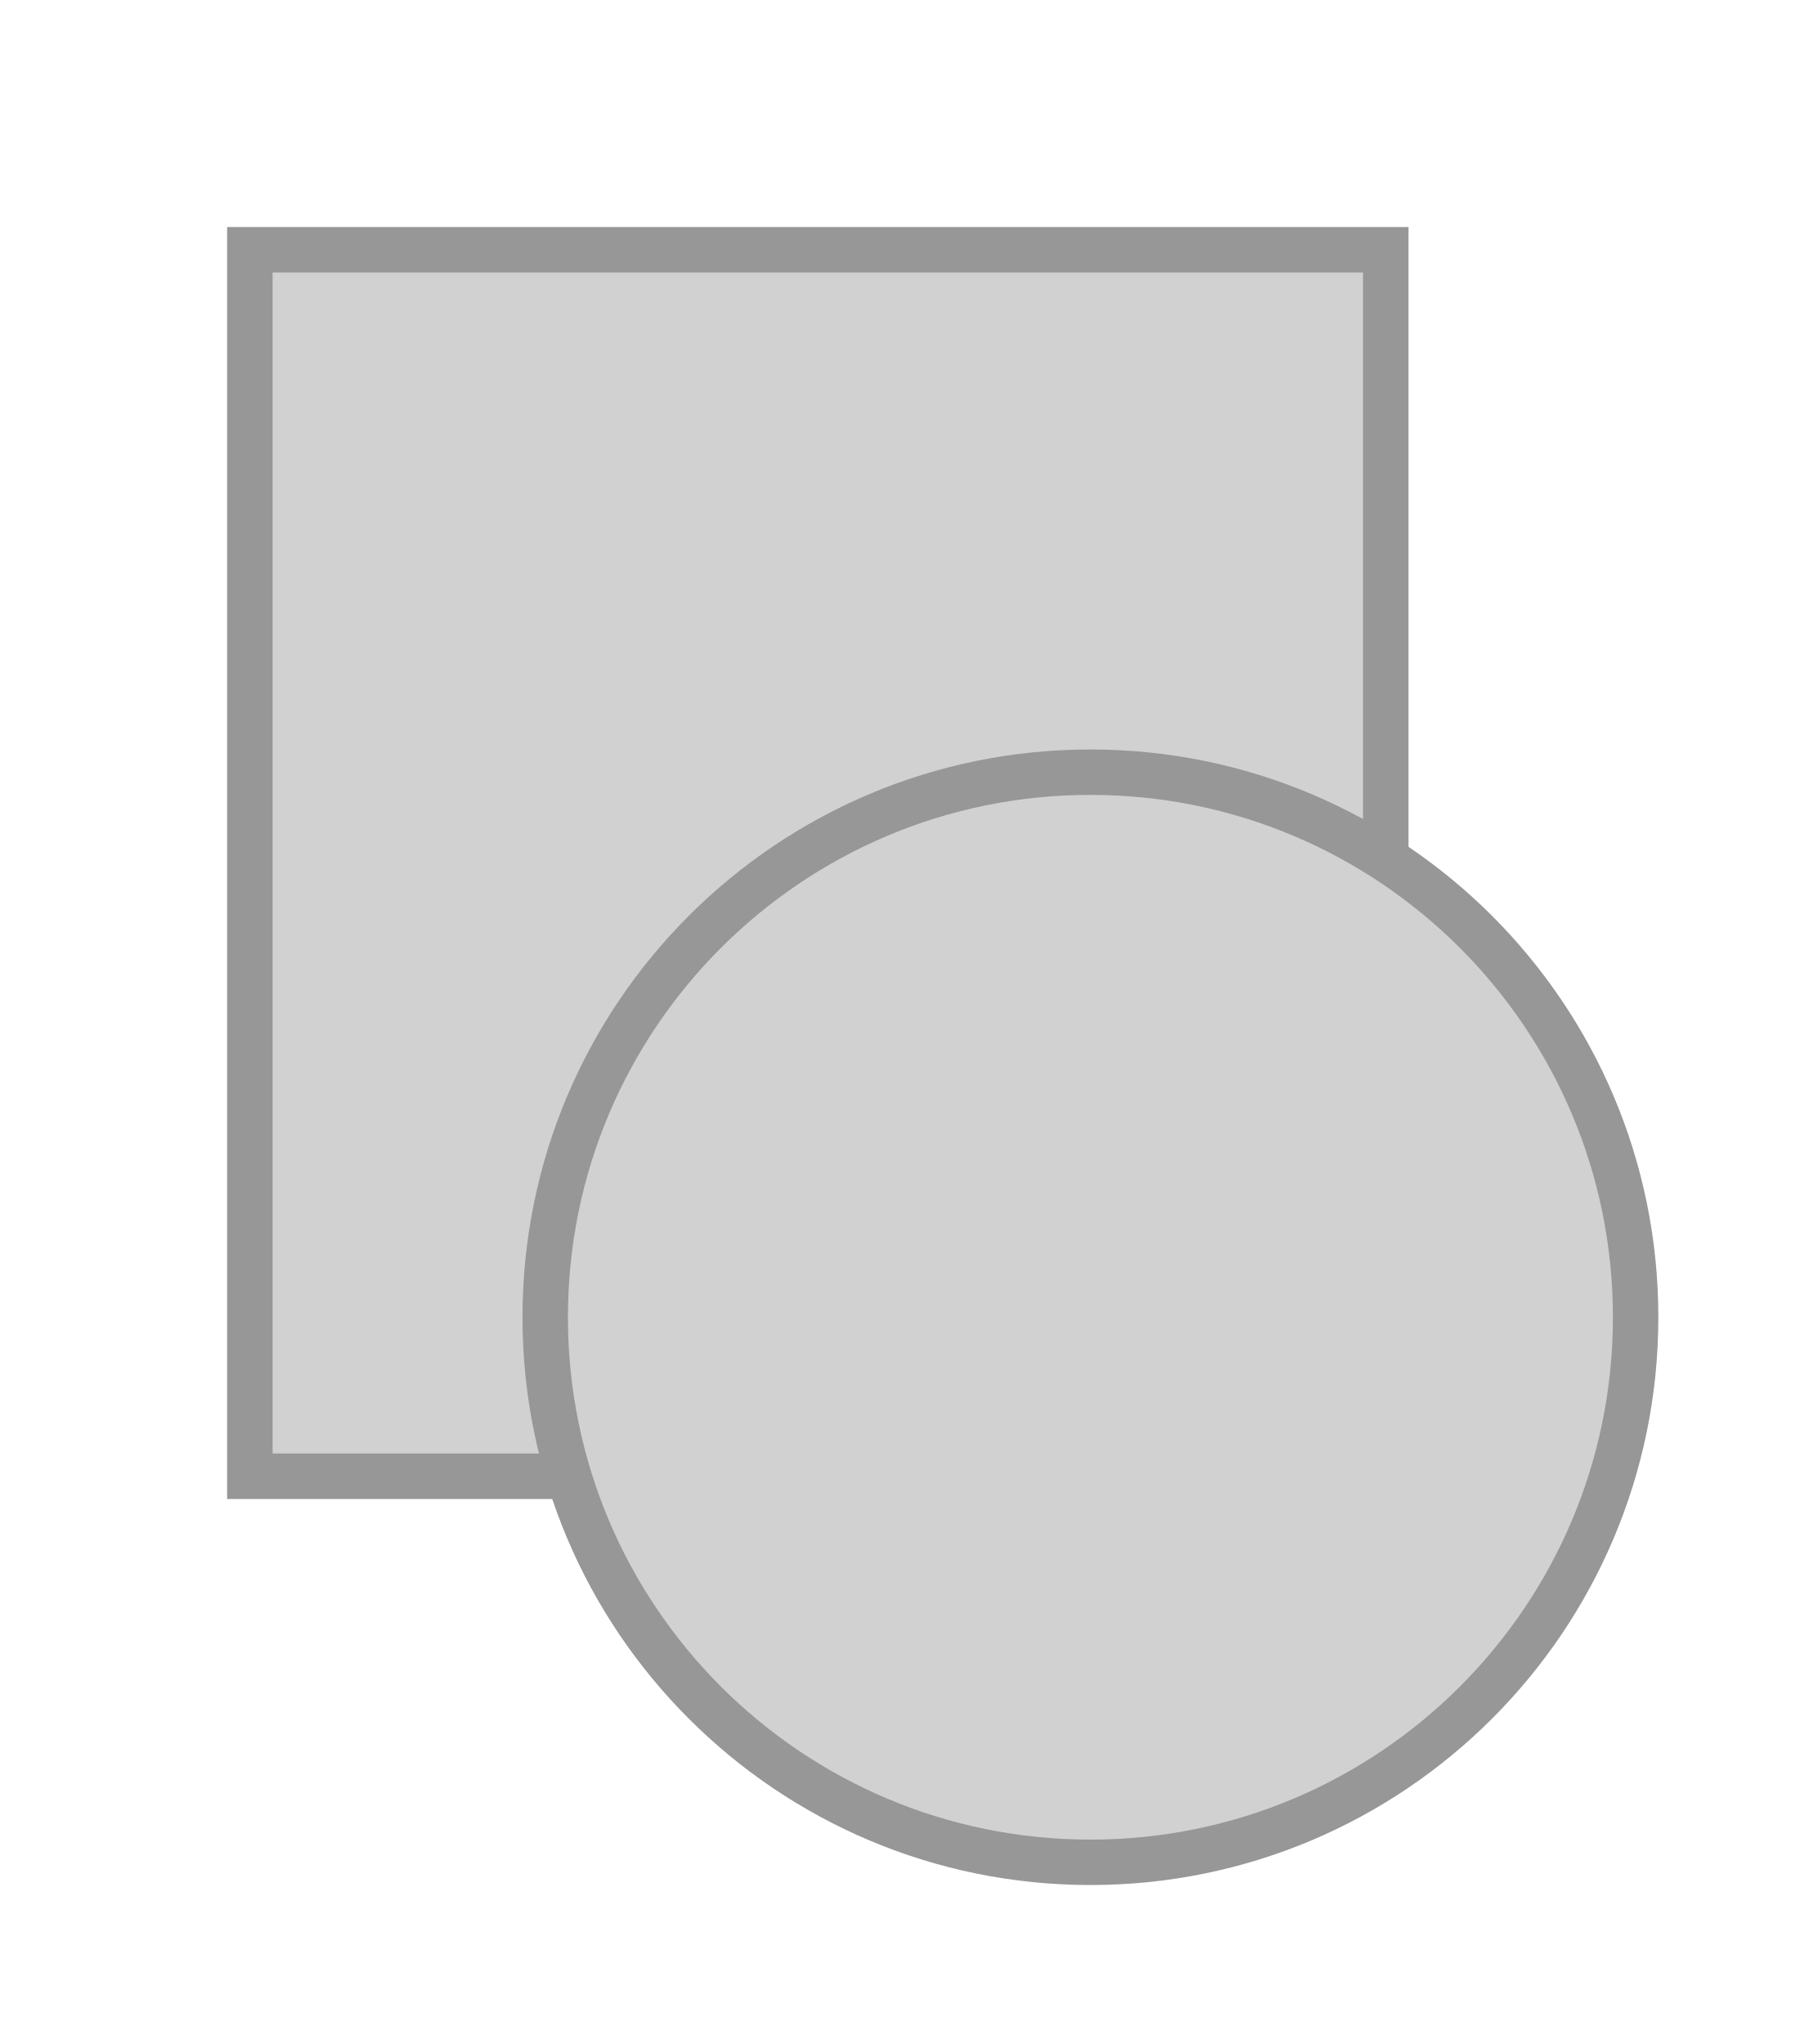
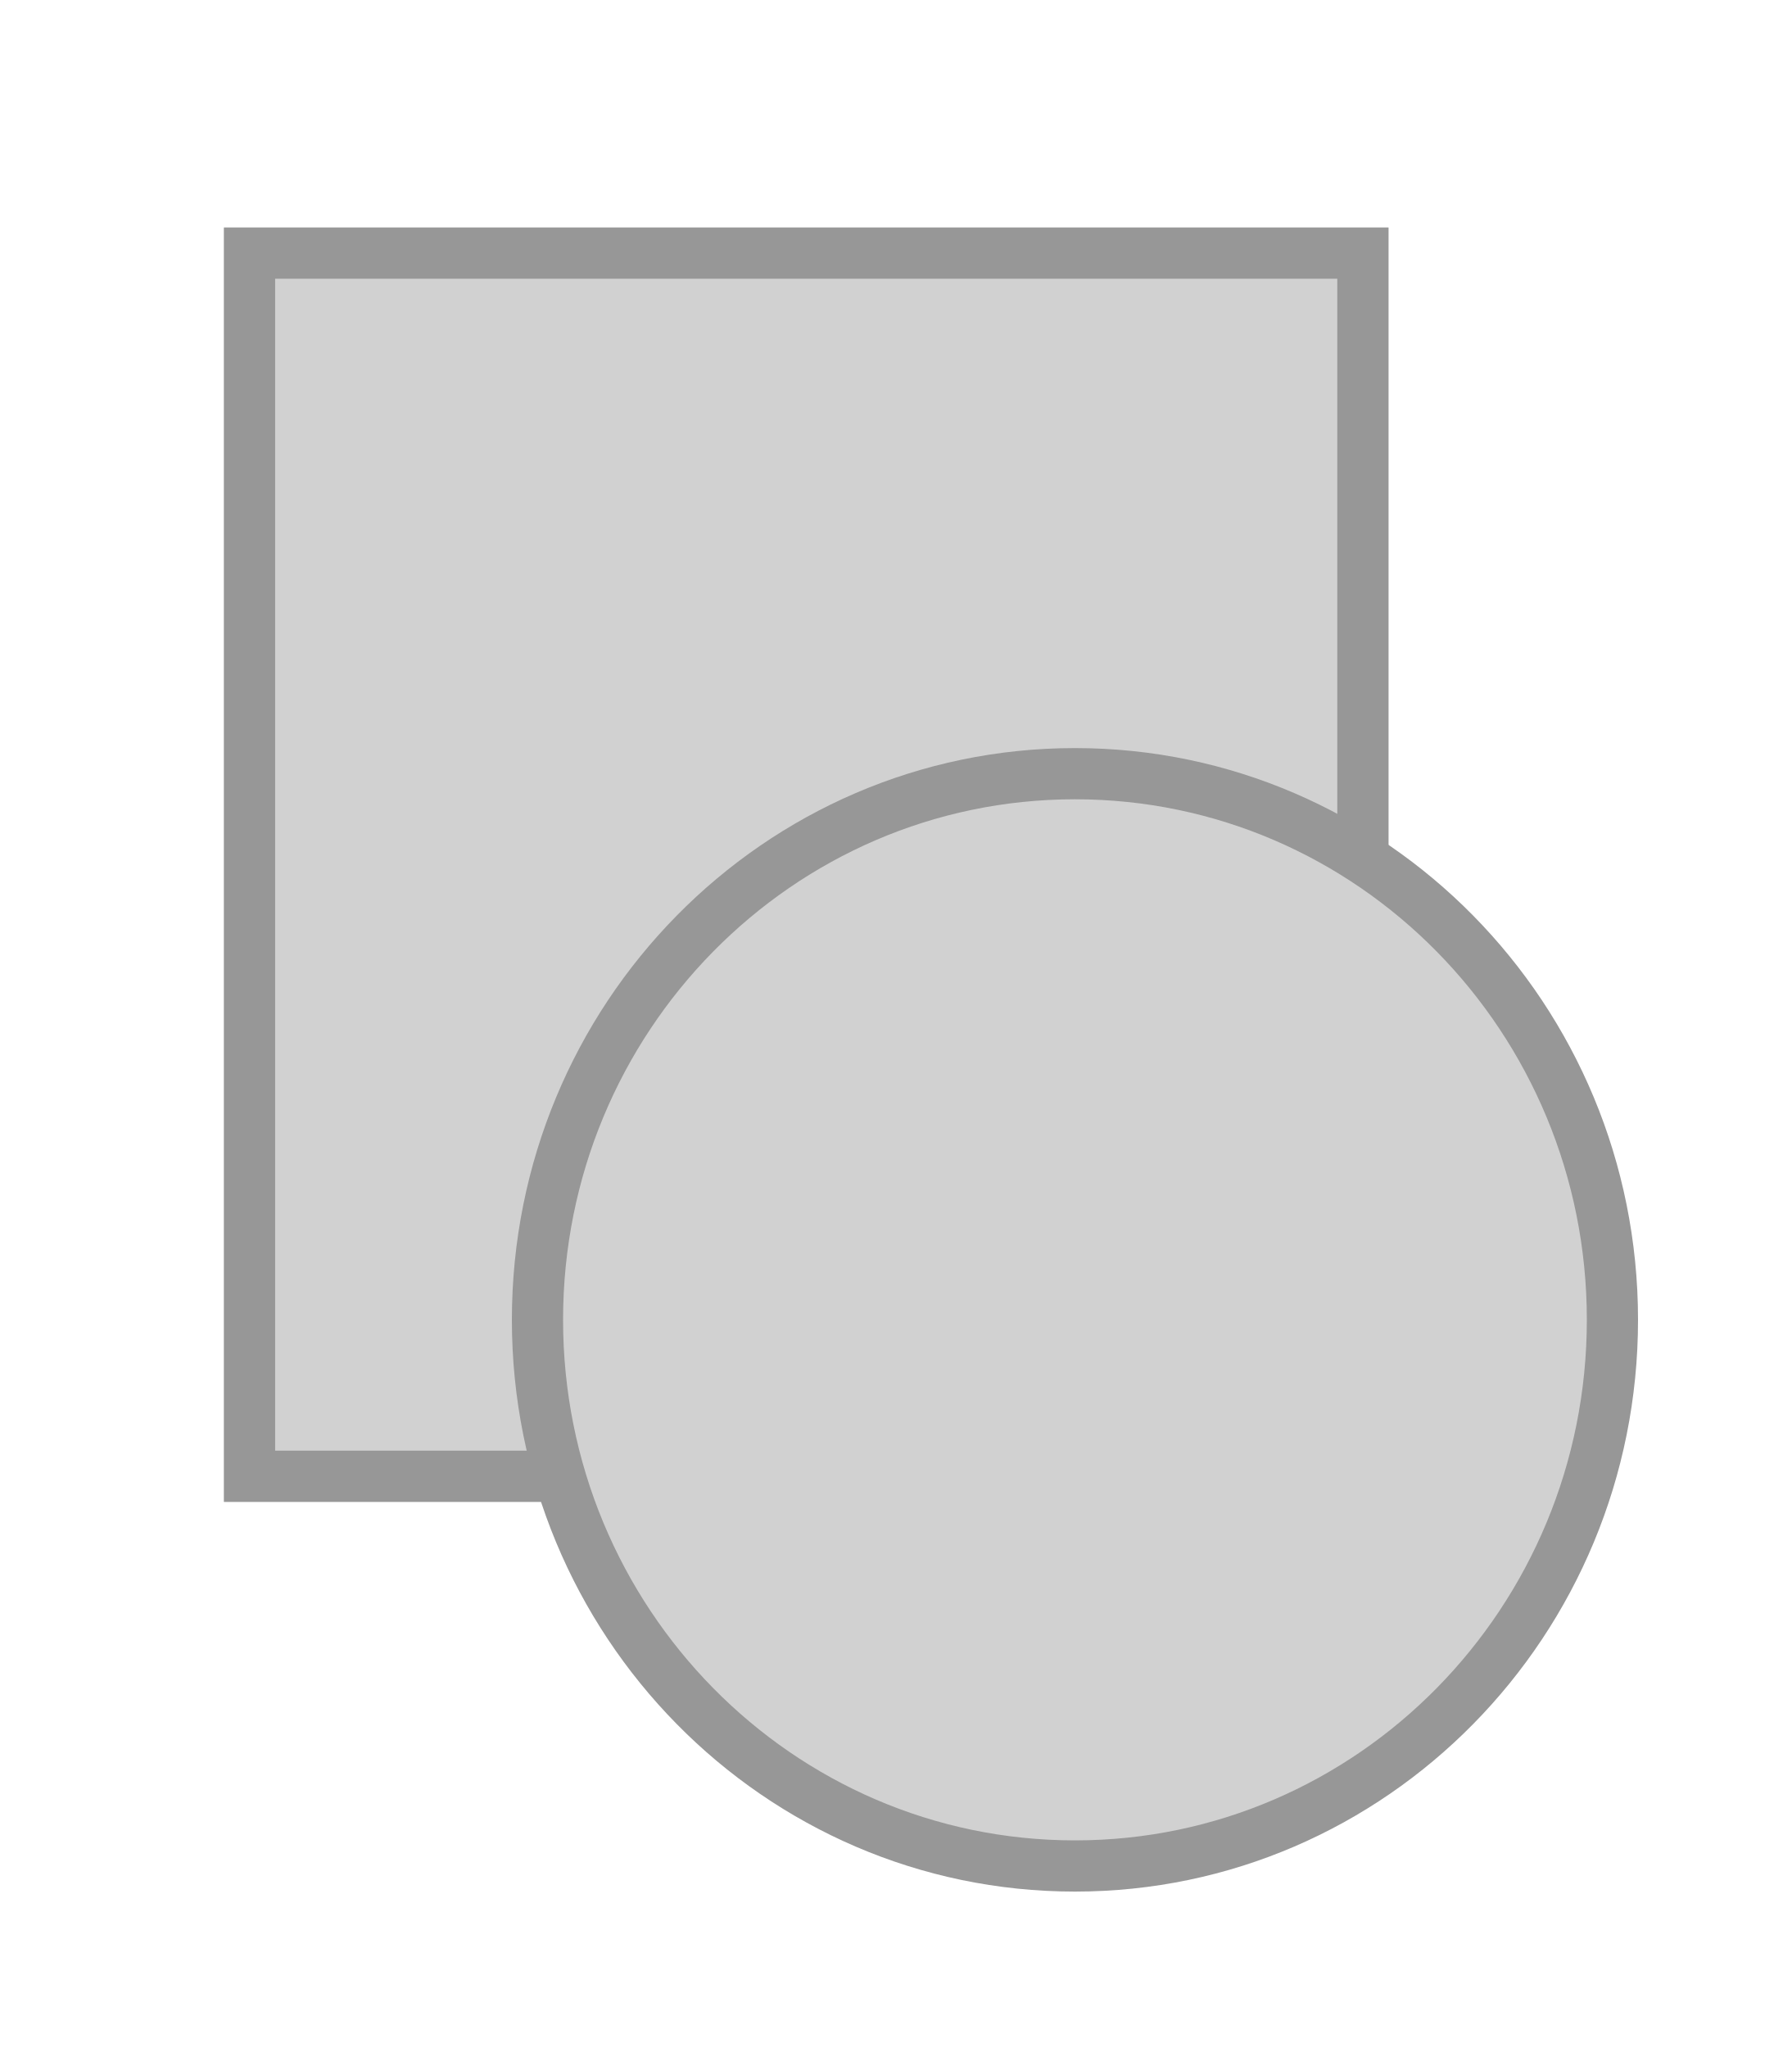
- <svg xmlns="http://www.w3.org/2000/svg" xmlns:xlink="http://www.w3.org/1999/xlink" width="40px" height="45px" viewBox="0 0 40 45" version="1.1">
+ <svg xmlns="http://www.w3.org/2000/svg" xmlns:xlink="http://www.w3.org/1999/xlink" width="35px" height="40px" viewBox="0 0 35 40" version="1.1">
  <defs>
-     <rect id="path-1" x="5" y="5" width="26" height="28" />
+     <rect id="path-1" x="4.375" y="4.444" width="22.75" height="24.889" />
  </defs>
  <g id="Symbols" stroke="none" stroke-width="1" fill="none" fill-rule="evenodd">
    <g id="picto/shape-hover">
      <g id="Rectangle-6">
        <use fill="#D1D1D1" fill-rule="evenodd" xlink:href="#path-1" />
-         <rect stroke="#979797" stroke-width="1" x="5.5" y="5.5" width="25" height="27" />
+         <rect stroke="#979797" stroke-width="1" x="4.875" y="4.944" width="21.75" height="23.889" />
      </g>
-       <circle id="Oval-3" stroke="#979797" fill="#D1D1D1" cx="24" cy="29" r="12" />
+       <ellipse id="Oval-3" stroke="#979797" fill="#D1D1D1" cx="21" cy="25.778" rx="10.5" ry="10.667" />
    </g>
  </g>
</svg>
